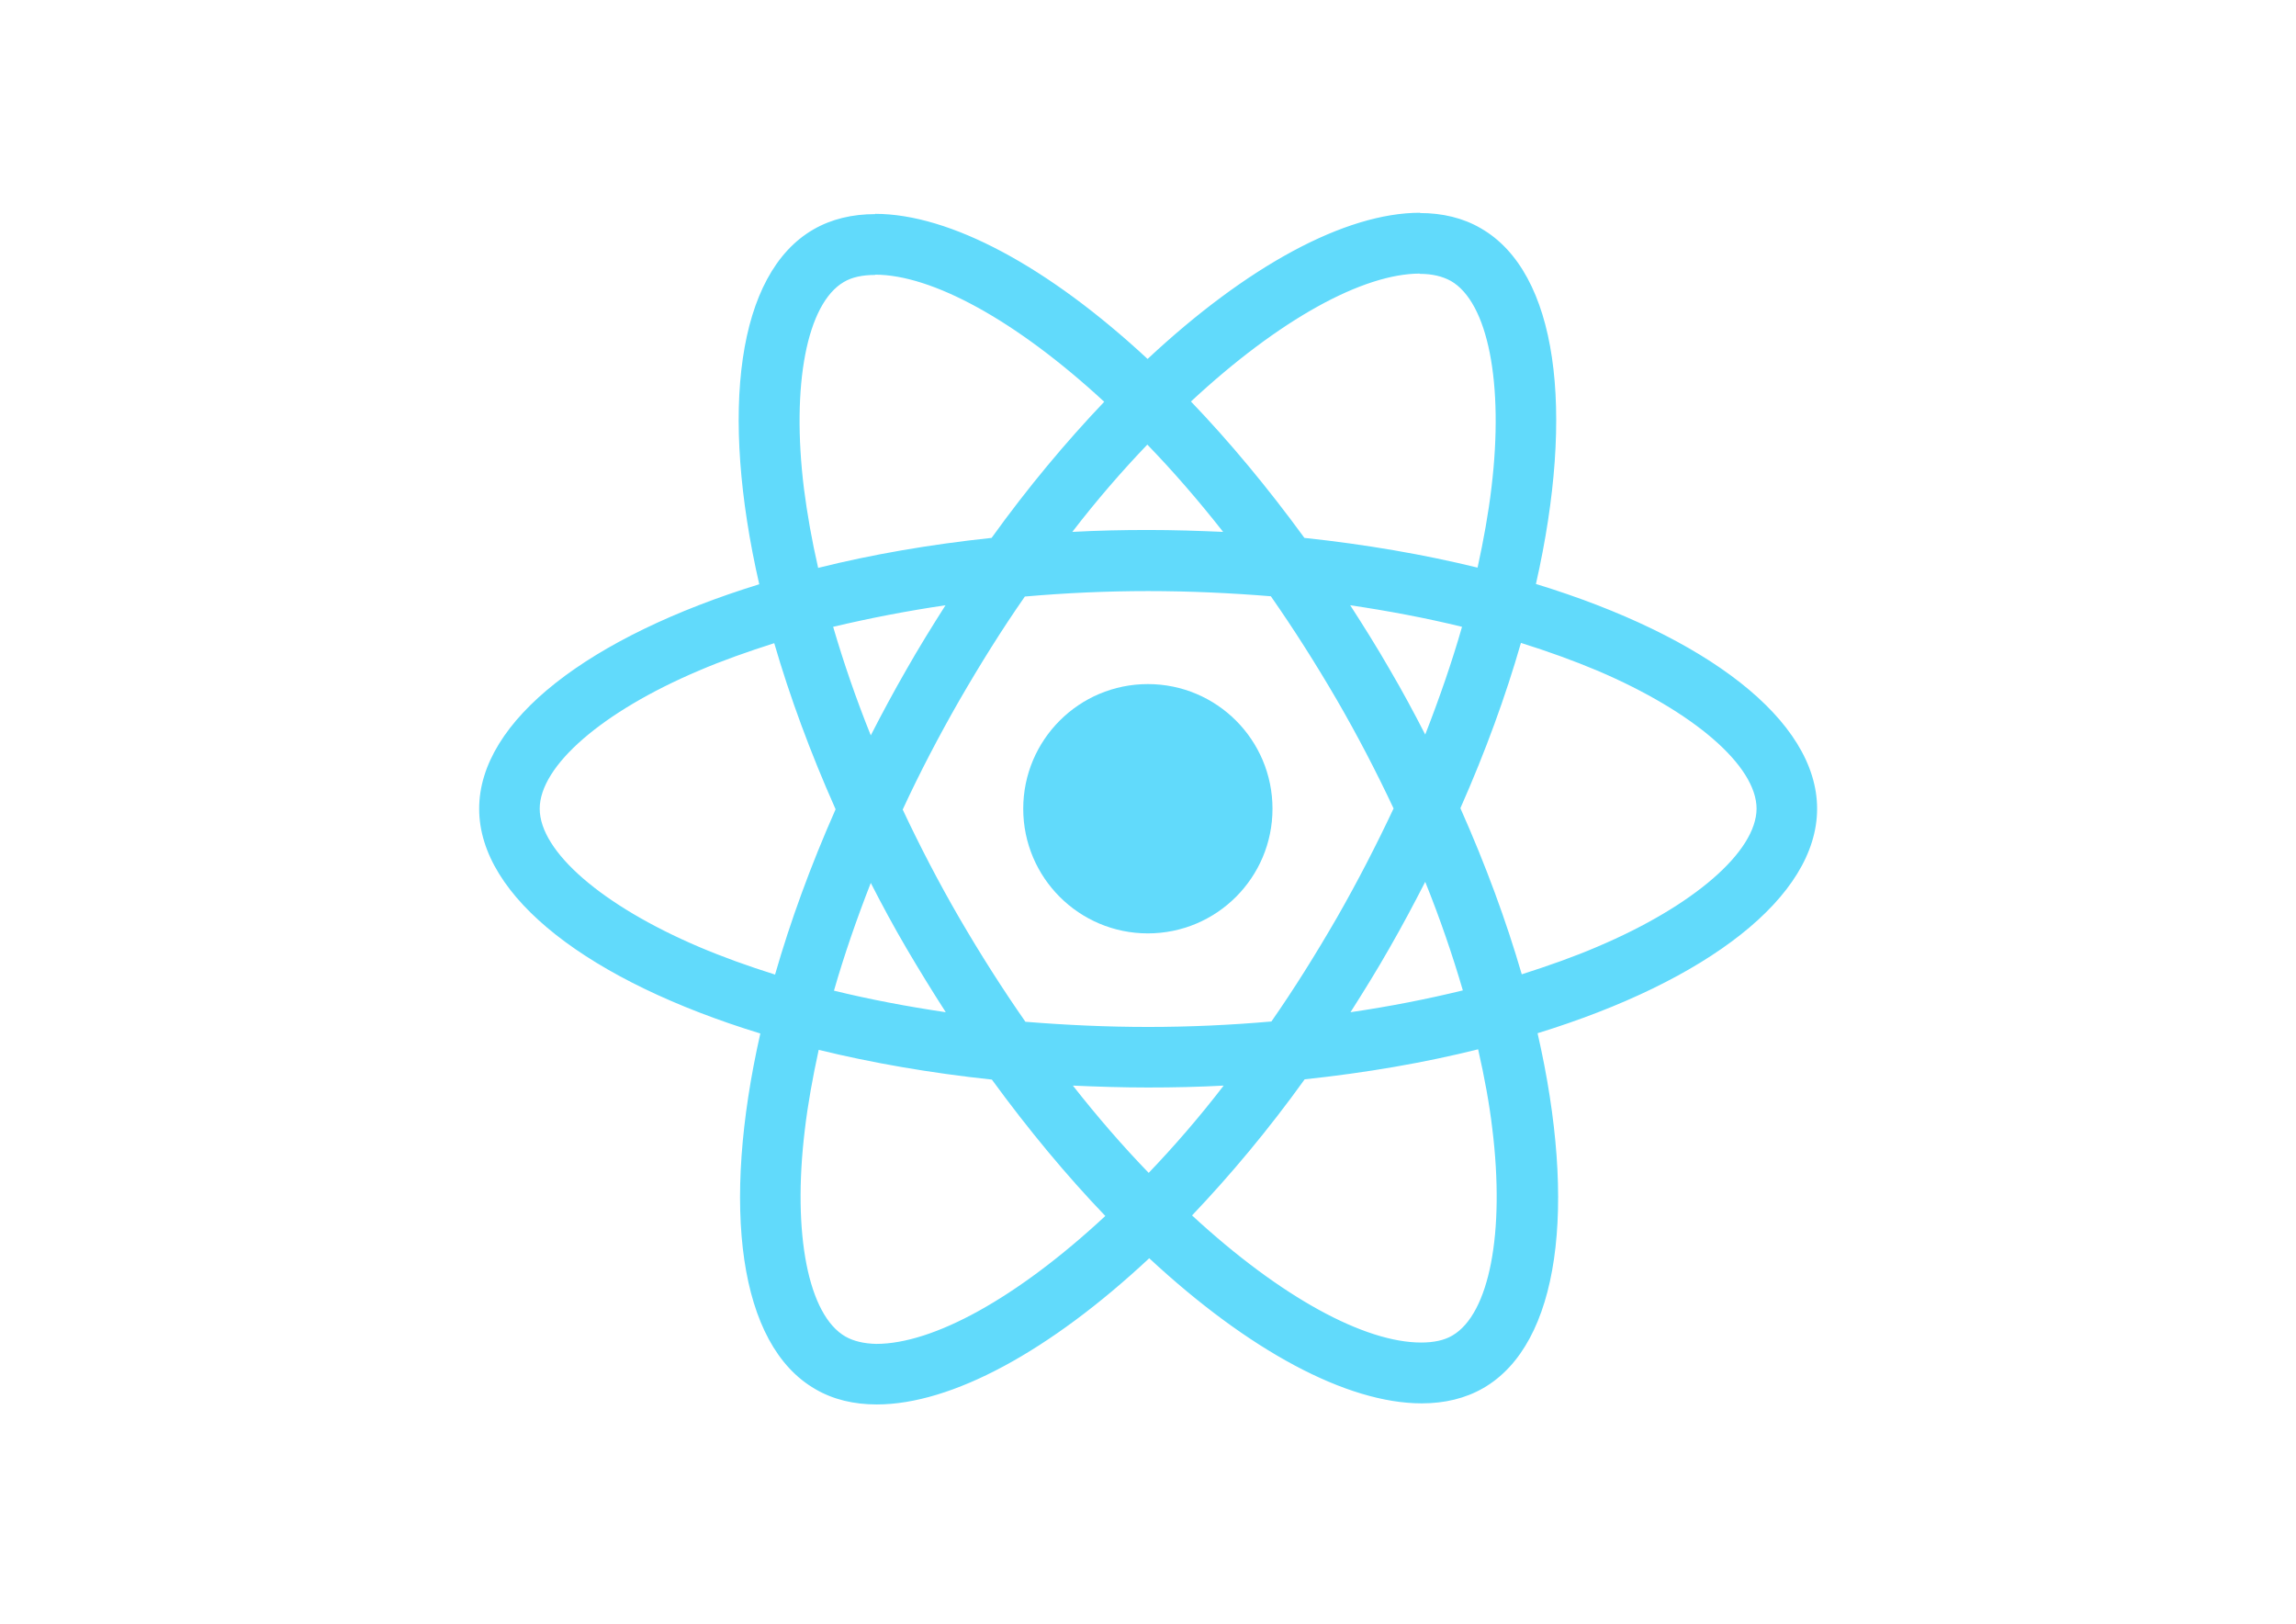
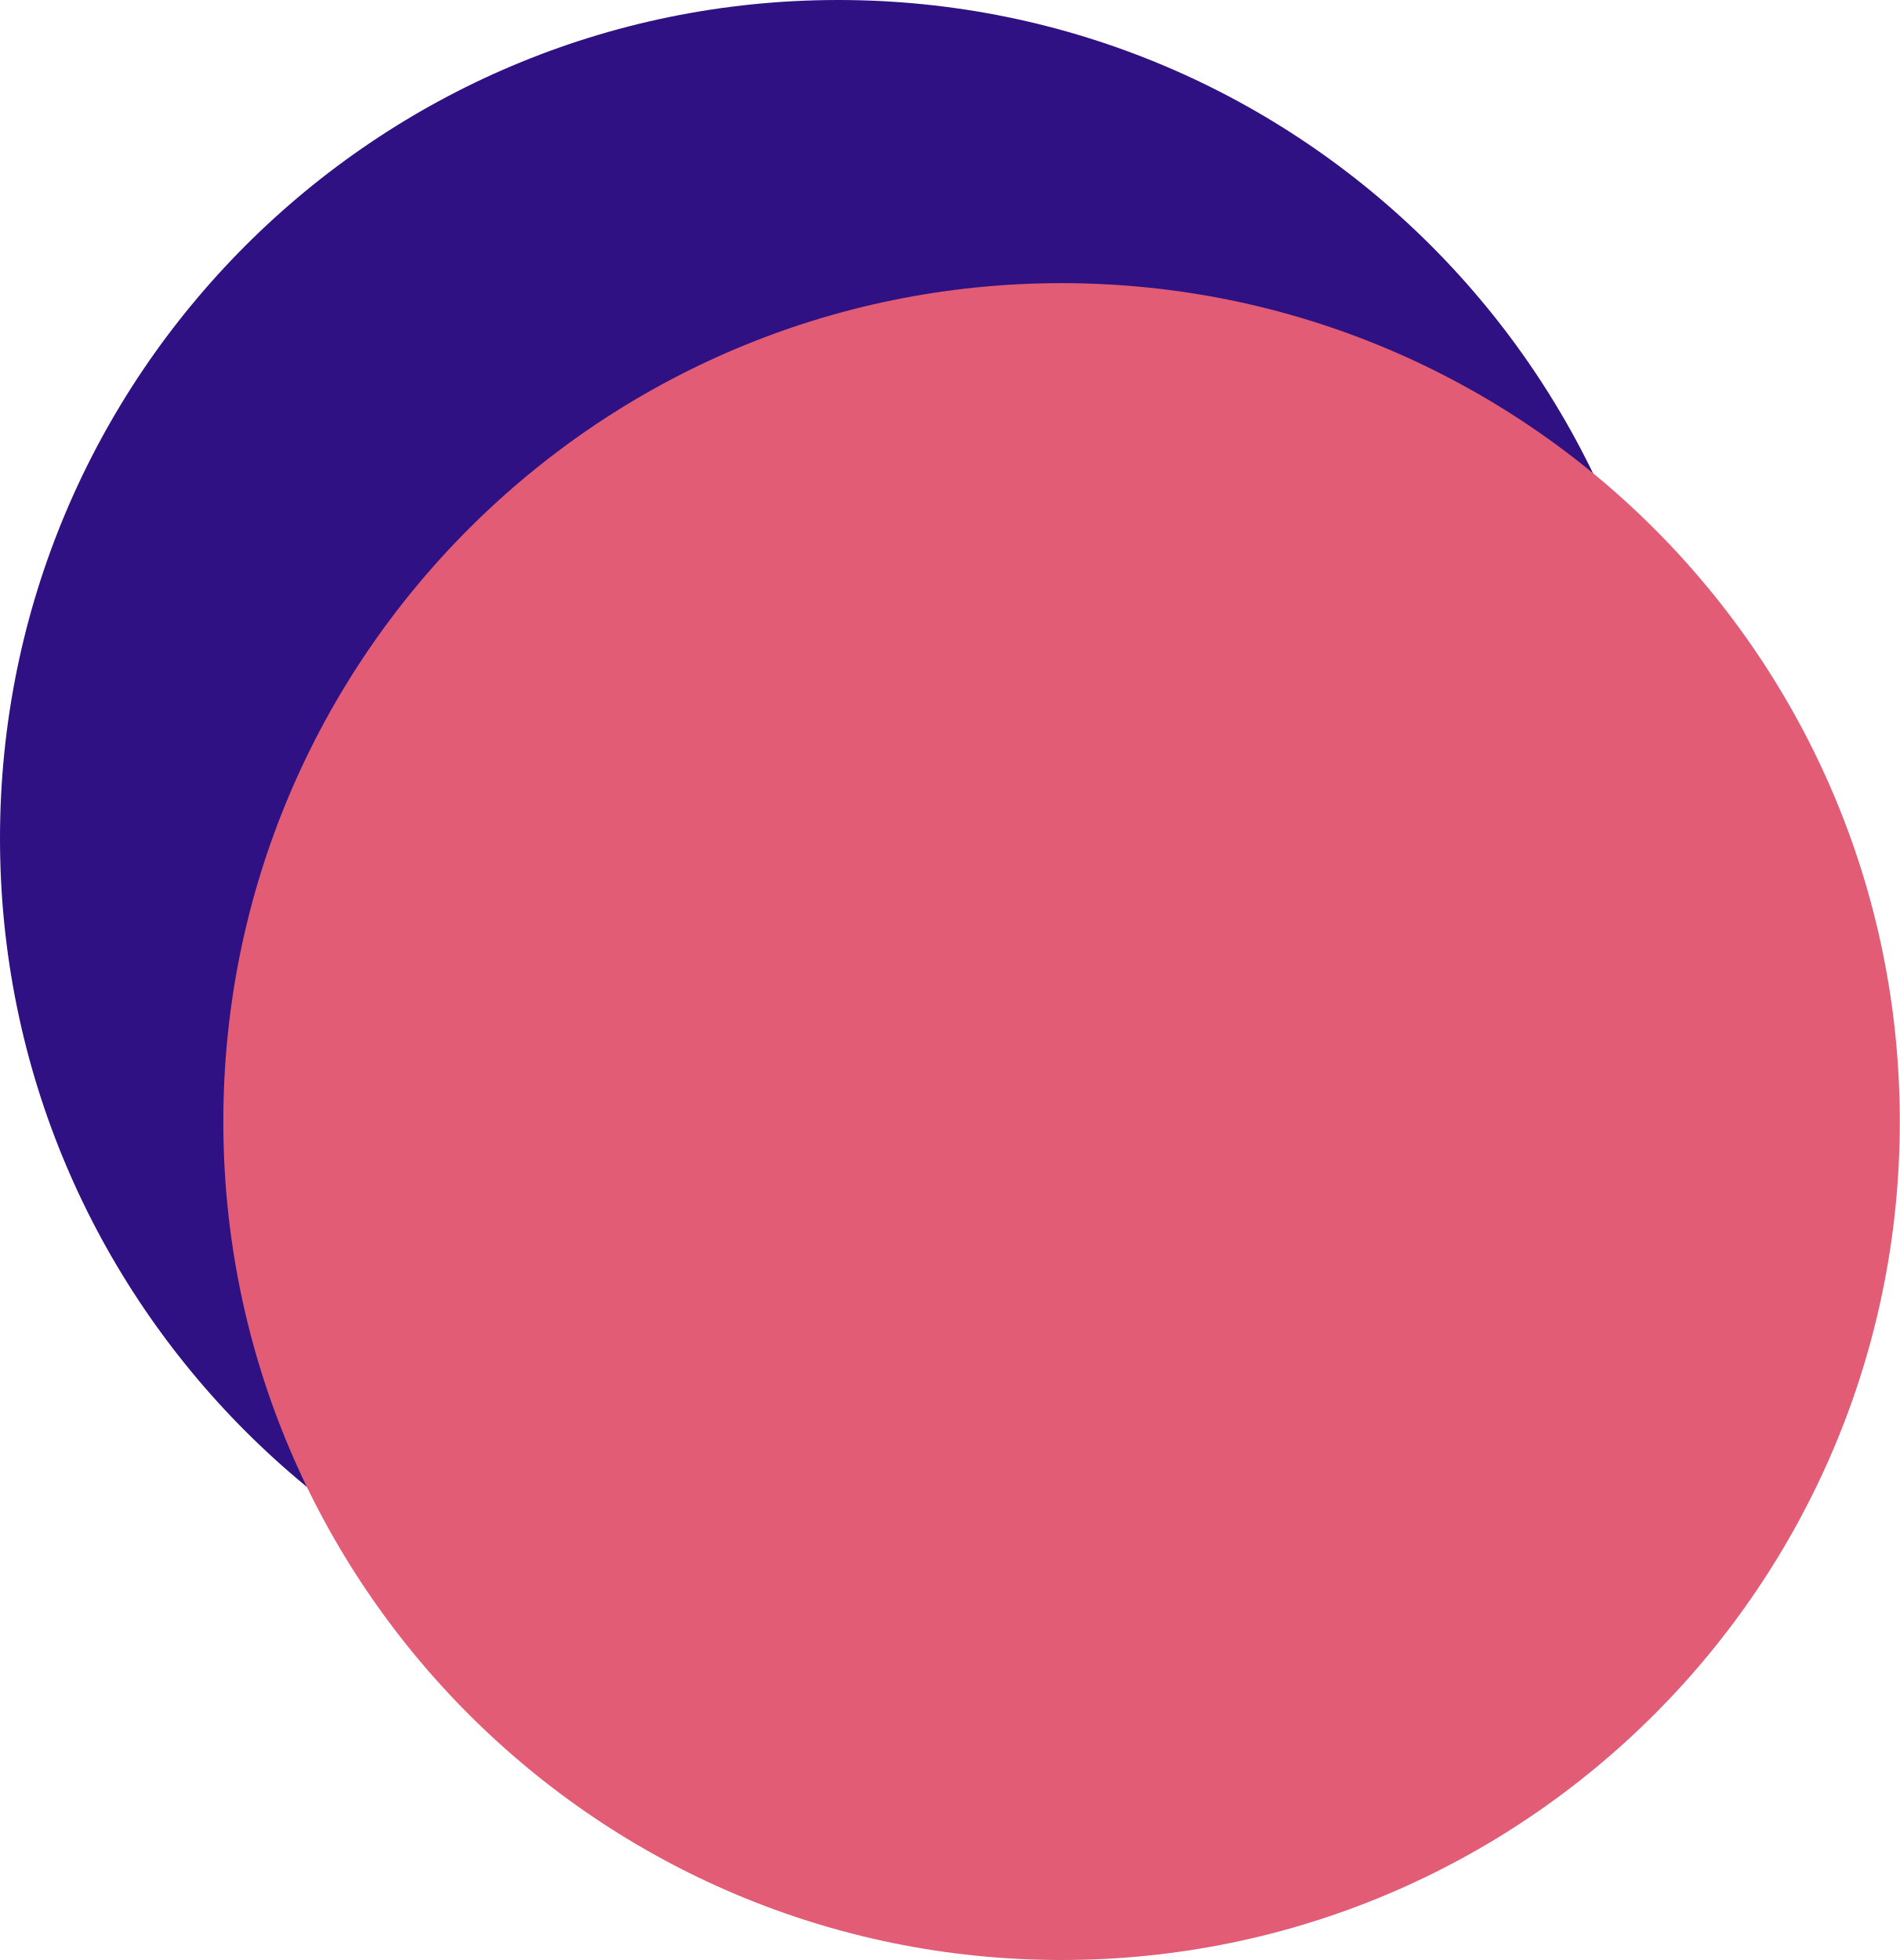
- <svg xmlns="http://www.w3.org/2000/svg" viewBox="0 0 841.9 595.3">
-   <g fill="#61DAFB">
-     <path d="M666.3 296.5c0-32.5-40.7-63.3-103.1-82.4 14.4-63.6 8-114.2-20.2-130.4-6.5-3.8-14.1-5.6-22.4-5.6v22.3c4.6 0 8.3.9 11.4 2.6 13.6 7.8 19.5 37.5 14.9 75.7-1.1 9.4-2.9 19.3-5.1 29.4-19.6-4.8-41-8.5-63.5-10.9-13.5-18.5-27.5-35.3-41.6-50 32.6-30.3 63.2-46.9 84-46.9V78c-27.5 0-63.5 19.6-99.9 53.6-36.4-33.8-72.4-53.2-99.9-53.2v22.3c20.7 0 51.4 16.5 84 46.6-14 14.7-28 31.4-41.3 49.9-22.6 2.4-44 6.1-63.6 11-2.3-10-4-19.7-5.2-29-4.7-38.2 1.1-67.9 14.6-75.8 3-1.8 6.9-2.6 11.5-2.6V78.5c-8.4 0-16 1.8-22.6 5.6-28.1 16.2-34.4 66.7-19.9 130.1-62.2 19.2-102.7 49.9-102.7 82.3 0 32.5 40.7 63.3 103.1 82.4-14.4 63.6-8 114.2 20.2 130.4 6.5 3.8 14.1 5.6 22.5 5.6 27.5 0 63.5-19.6 99.9-53.6 36.4 33.8 72.4 53.2 99.9 53.2 8.4 0 16-1.8 22.6-5.6 28.1-16.2 34.4-66.7 19.9-130.1 62-19.1 102.5-49.9 102.5-82.3zm-130.2-66.7c-3.7 12.9-8.3 26.2-13.5 39.5-4.1-8-8.4-16-13.1-24-4.6-8-9.5-15.8-14.4-23.4 14.2 2.1 27.9 4.7 41 7.9zm-45.8 106.5c-7.8 13.5-15.8 26.3-24.1 38.2-14.9 1.3-30 2-45.2 2-15.1 0-30.2-.7-45-1.9-8.3-11.9-16.4-24.6-24.2-38-7.6-13.1-14.5-26.4-20.8-39.8 6.2-13.4 13.2-26.8 20.7-39.9 7.8-13.5 15.8-26.3 24.1-38.2 14.9-1.3 30-2 45.2-2 15.1 0 30.2.7 45 1.9 8.3 11.9 16.4 24.6 24.2 38 7.6 13.1 14.5 26.4 20.8 39.8-6.3 13.4-13.2 26.8-20.7 39.9zm32.3-13c5.4 13.4 10 26.8 13.8 39.8-13.1 3.2-26.9 5.9-41.2 8 4.9-7.7 9.8-15.6 14.4-23.7 4.6-8 8.9-16.1 13-24.1zM421.2 430c-9.3-9.6-18.6-20.3-27.8-32 9 .4 18.2.7 27.5.7 9.4 0 18.7-.2 27.8-.7-9 11.7-18.3 22.4-27.5 32zm-74.4-58.9c-14.2-2.1-27.9-4.7-41-7.9 3.7-12.9 8.3-26.2 13.5-39.5 4.1 8 8.4 16 13.1 24 4.7 8 9.5 15.8 14.4 23.4zM420.7 163c9.3 9.6 18.6 20.3 27.8 32-9-.4-18.2-.7-27.5-.7-9.4 0-18.7.2-27.8.7 9-11.7 18.3-22.4 27.5-32zm-74 58.9c-4.9 7.7-9.8 15.6-14.4 23.7-4.6 8-8.9 16-13 24-5.4-13.4-10-26.8-13.8-39.8 13.1-3.1 26.9-5.8 41.2-7.9zm-90.5 125.2c-35.4-15.1-58.3-34.9-58.3-50.6 0-15.7 22.9-35.6 58.3-50.6 8.6-3.7 18-7 27.7-10.1 5.7 19.6 13.2 40 22.5 60.9-9.2 20.8-16.6 41.1-22.2 60.6-9.9-3.1-19.3-6.5-28-10.2zM310 490c-13.6-7.8-19.5-37.5-14.9-75.7 1.1-9.4 2.9-19.3 5.1-29.4 19.6 4.8 41 8.5 63.5 10.9 13.5 18.5 27.5 35.3 41.6 50-32.6 30.3-63.2 46.9-84 46.9-4.5-.1-8.3-1-11.3-2.7zm237.2-76.2c4.7 38.2-1.1 67.9-14.6 75.8-3 1.8-6.9 2.6-11.5 2.6-20.7 0-51.4-16.5-84-46.6 14-14.7 28-31.4 41.3-49.9 22.6-2.4 44-6.1 63.6-11 2.3 10.1 4.1 19.8 5.2 29.1zm38.5-66.7c-8.6 3.7-18 7-27.7 10.1-5.7-19.6-13.2-40-22.5-60.9 9.2-20.8 16.6-41.1 22.2-60.6 9.9 3.1 19.3 6.5 28.1 10.2 35.4 15.1 58.3 34.9 58.3 50.6-.1 15.7-23 35.6-58.4 50.6zM320.8 78.4z" />
-     <circle cx="420.9" cy="296.5" r="45.7" />
-     <path d="M520.5 78.1z" />
-   </g>
+ <svg xmlns="http://www.w3.org/2000/svg" width="604" height="623" viewBox="0 0 604 623" fill="none">
+   <circle cx="266.5" cy="266.5" r="266.5" fill="#2F1183" />
+   <circle cx="337.5" cy="356.5" r="266.5" fill="#E25C75" />
</svg>
